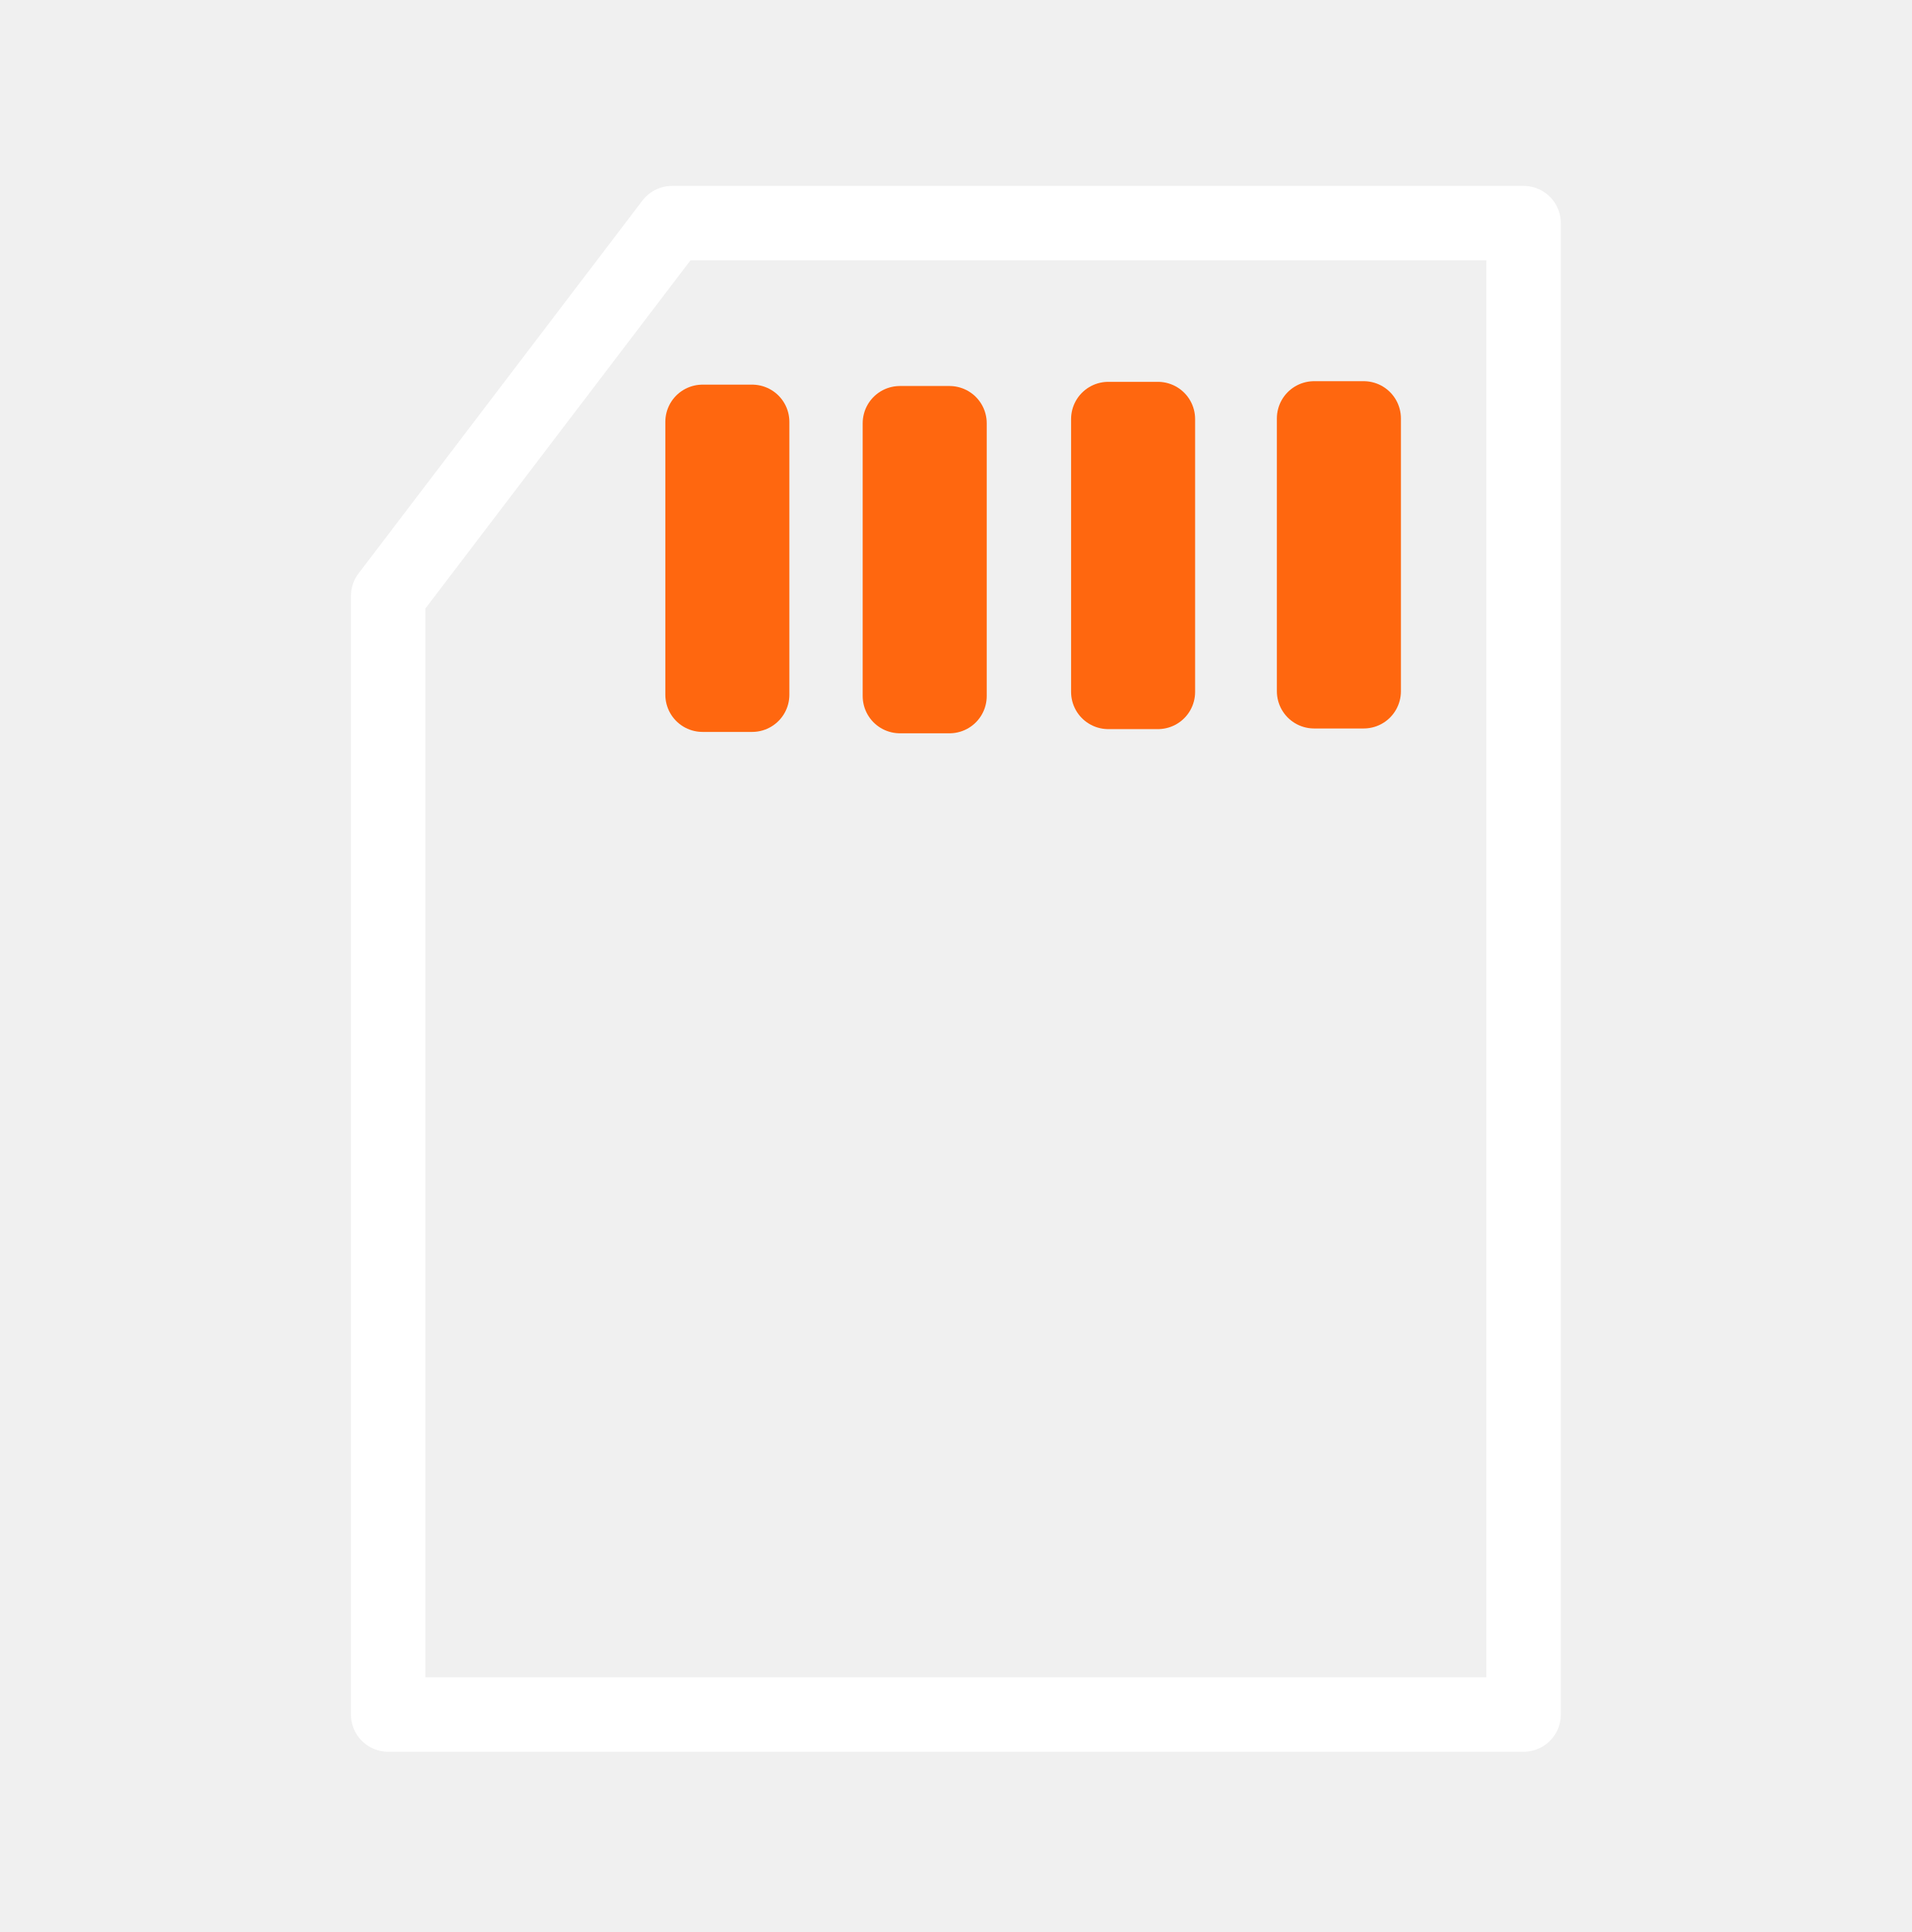
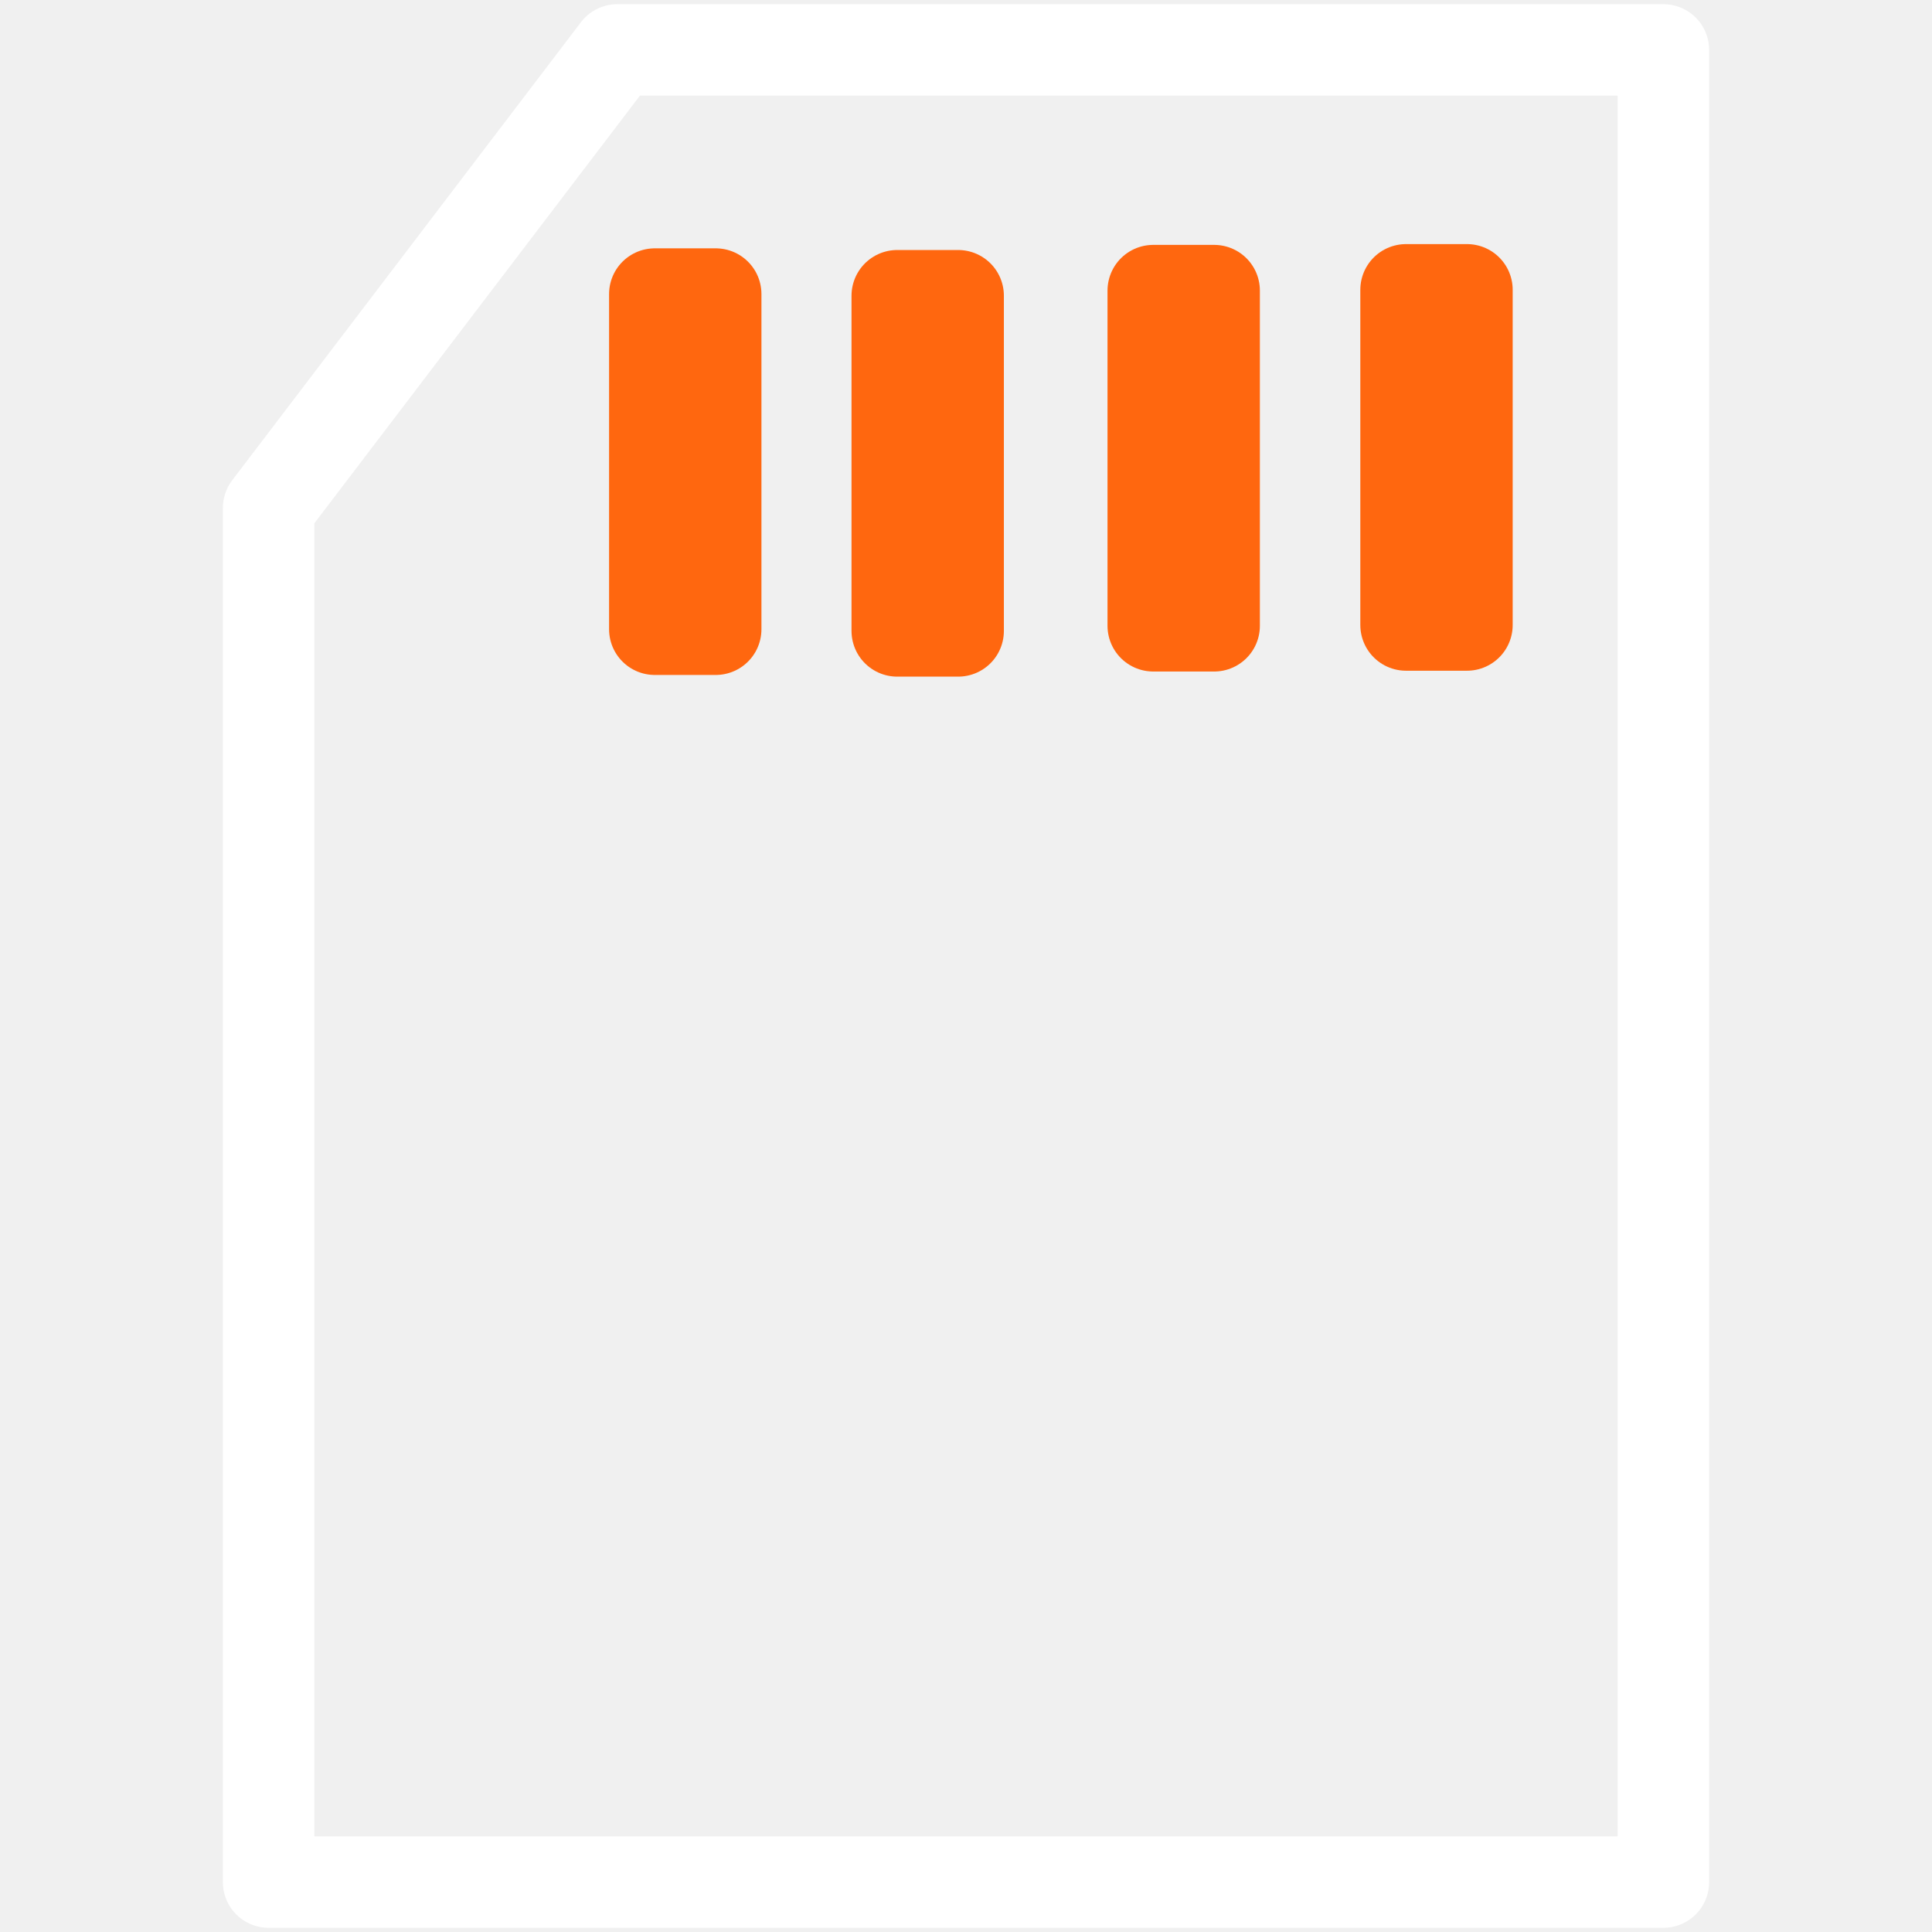
- <svg xmlns="http://www.w3.org/2000/svg" width="60.138" height="60.777" viewBox="0 0 60.138 60.777" id="svg4160" version="1.1">
+ <svg xmlns="http://www.w3.org/2000/svg" width="64" height="64" viewBox="0 0 64 64" id="svg4160" version="1.1">
  <defs id="defs4162" />
-   <g id="layer2" />
-   <g id="layer1" transform="translate(-9.977119,-13.40253)" style="display:inline">
-     <g transform="matrix(0.7803205,0,0,0.7803205,9.363774,9.317345)" id="g43">
+   <g id="layer2" transform="translate(0,3.223484)" />
+   <g id="layer1" transform="translate(-9.977119,-10.17905)" style="display:inline">
+     <g transform="matrix(1.009452,0,0,1.009452,2.285492,-2.532599)" id="g43">
      <path id="rect4373" d="M 27.877,14.23 H 39.32 50.763 62.206 V 74.356 H 16.434 V 59.325 44.293 29.261 Z" style="fill:none;fill-opacity:1;fill-rule:nonzero;stroke:#ffffff;stroke-width:3;stroke-linecap:butt;stroke-linejoin:round;stroke-miterlimit:4;stroke-dasharray:none;stroke-opacity:1" />
      <rect y="22.242" x="29.107" height="11" width="2" id="rect4378" style="fill:none;fill-opacity:1;fill-rule:nonzero;stroke:#ff670f;stroke-width:3;stroke-linecap:butt;stroke-linejoin:round;stroke-miterlimit:4;stroke-dasharray:none;stroke-opacity:1" />
      <rect y="22.297" x="37.063" height="11" width="2" id="rect4378-7" style="fill:none;fill-opacity:1;fill-rule:nonzero;stroke:#ff670f;stroke-width:3;stroke-linecap:butt;stroke-linejoin:round;stroke-miterlimit:4;stroke-dasharray:none;stroke-opacity:1" />
      <rect y="22.129" x="45.464" height="11" width="2" id="rect4378-8" style="fill:none;fill-opacity:1;fill-rule:nonzero;stroke:#ff670f;stroke-width:3;stroke-linecap:butt;stroke-linejoin:round;stroke-miterlimit:4;stroke-dasharray:none;stroke-opacity:1" />
      <rect y="22.103" x="53.76" height="11" width="2" id="rect4378-76" style="fill:none;fill-opacity:1;fill-rule:nonzero;stroke:#ff670f;stroke-width:3;stroke-linecap:butt;stroke-linejoin:round;stroke-miterlimit:4;stroke-dasharray:none;stroke-opacity:1" />
    </g>
  </g>
</svg>
